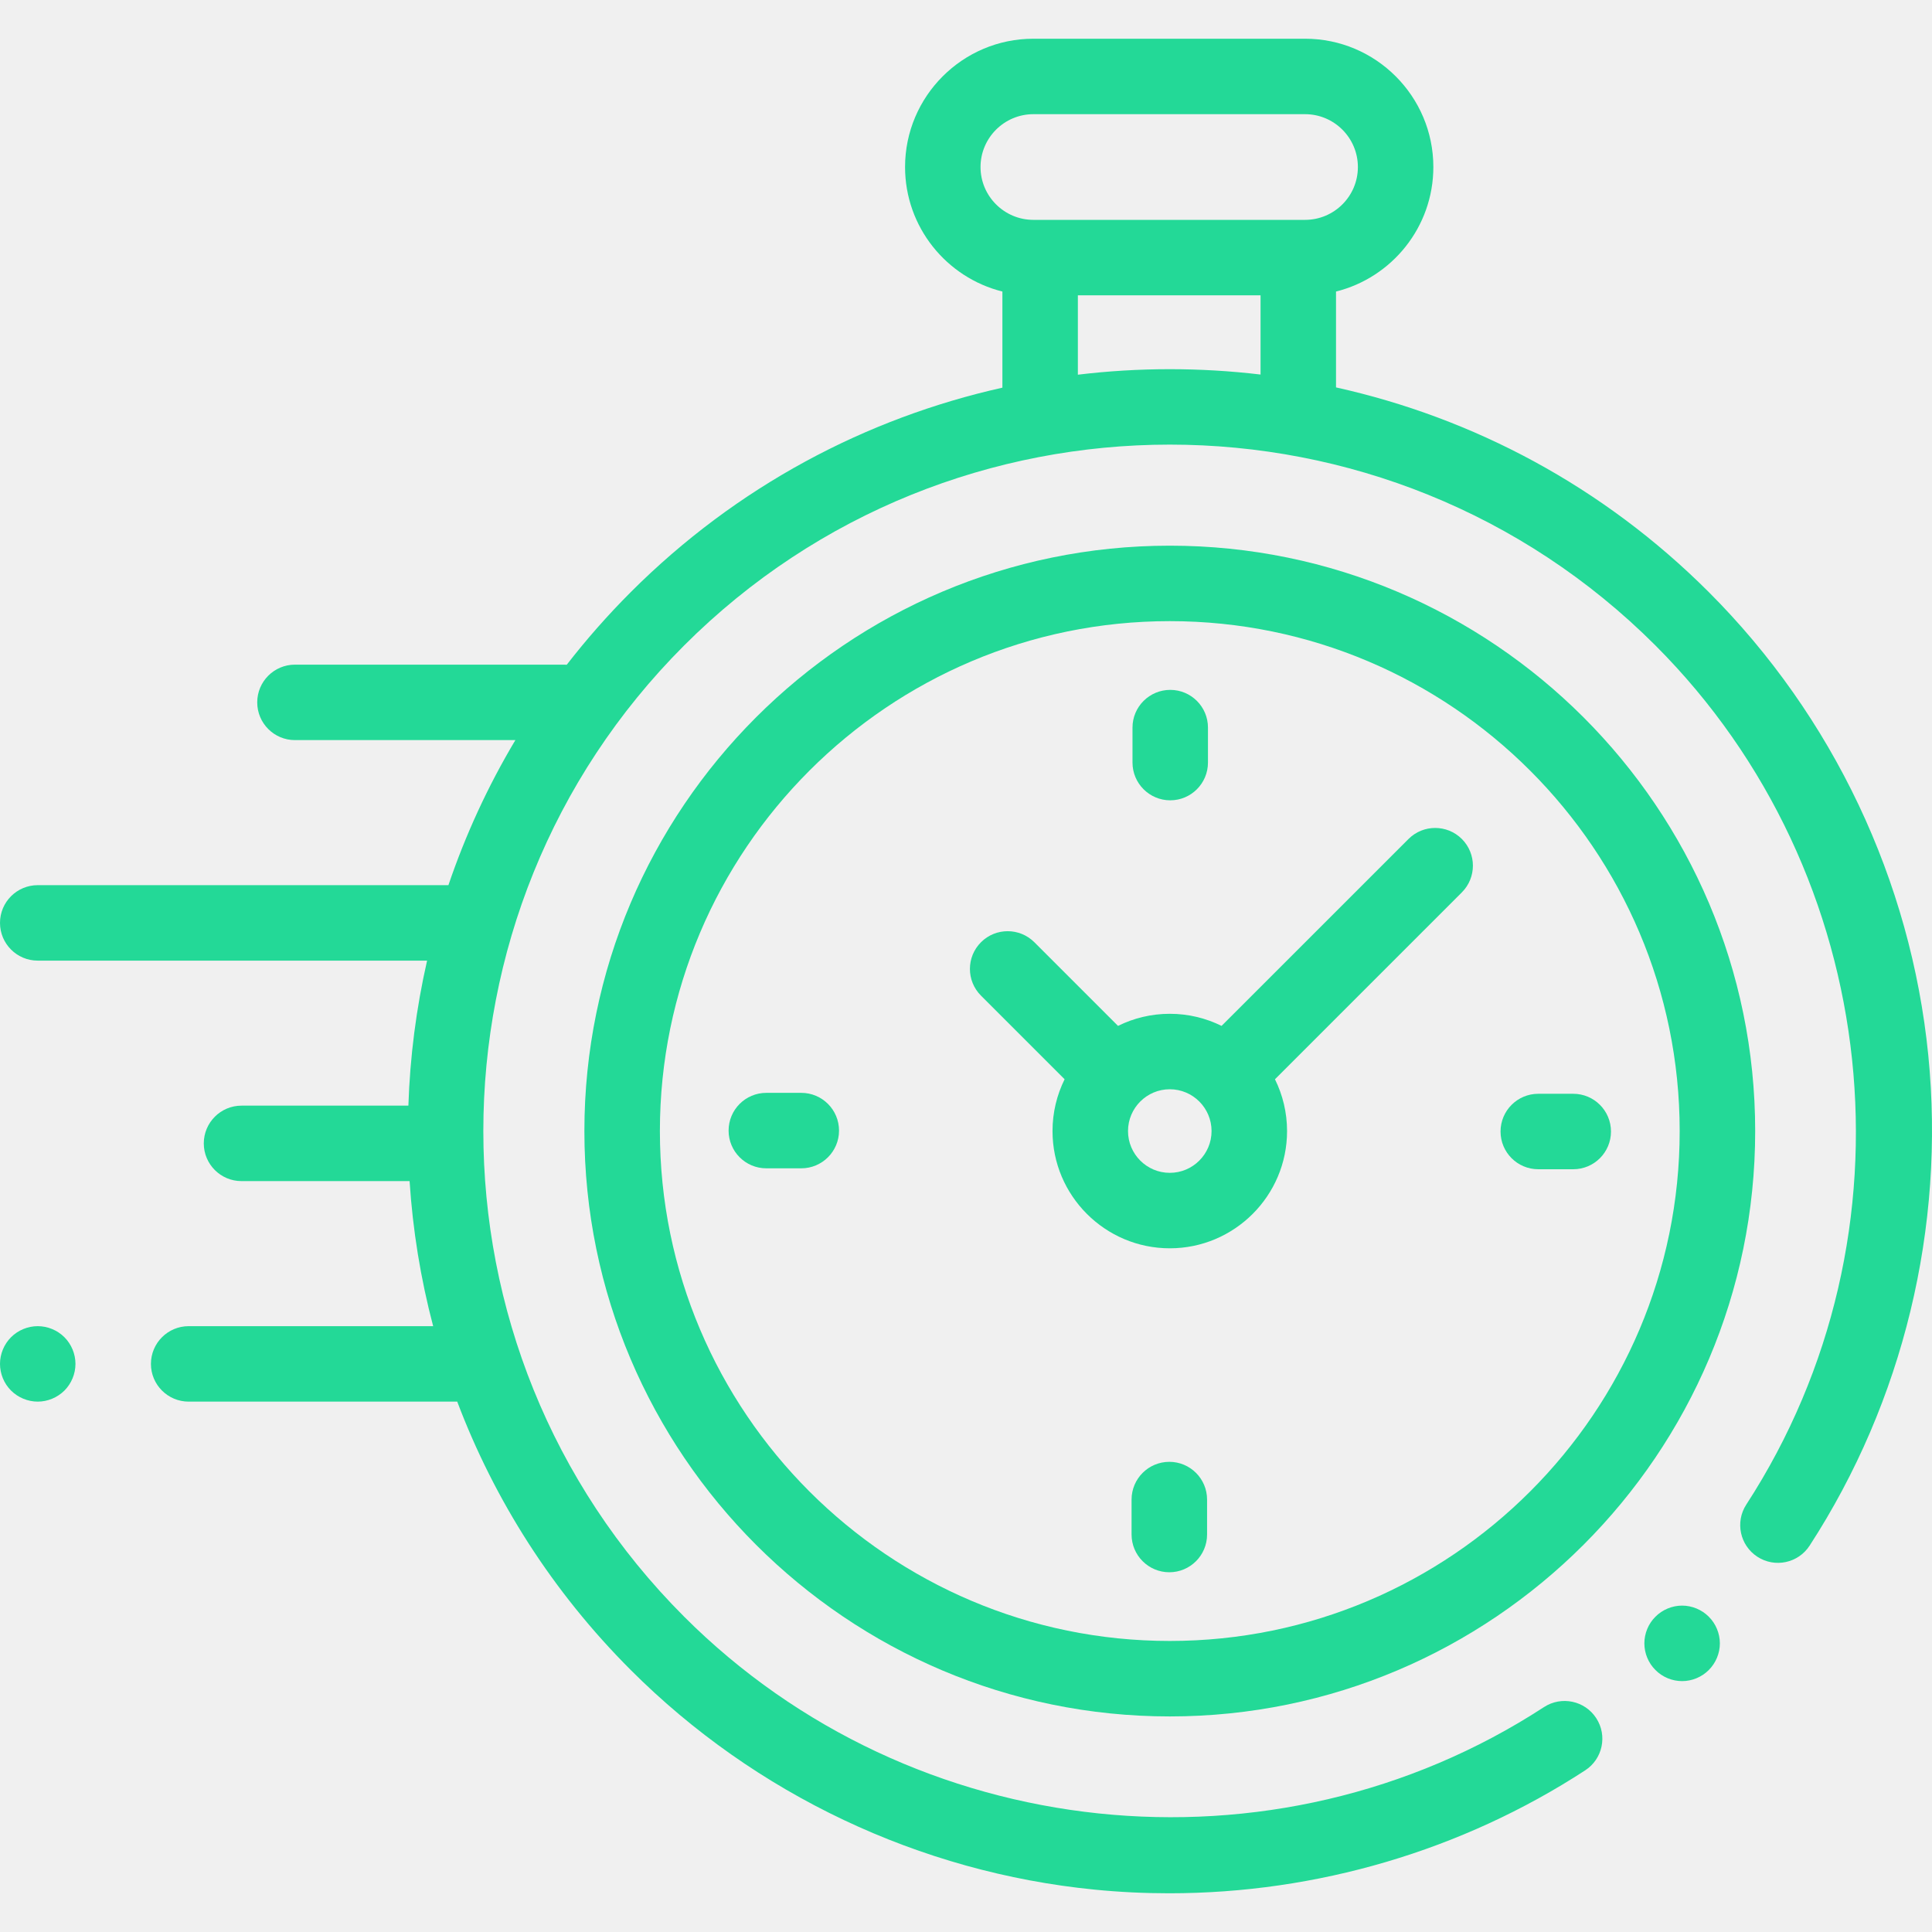
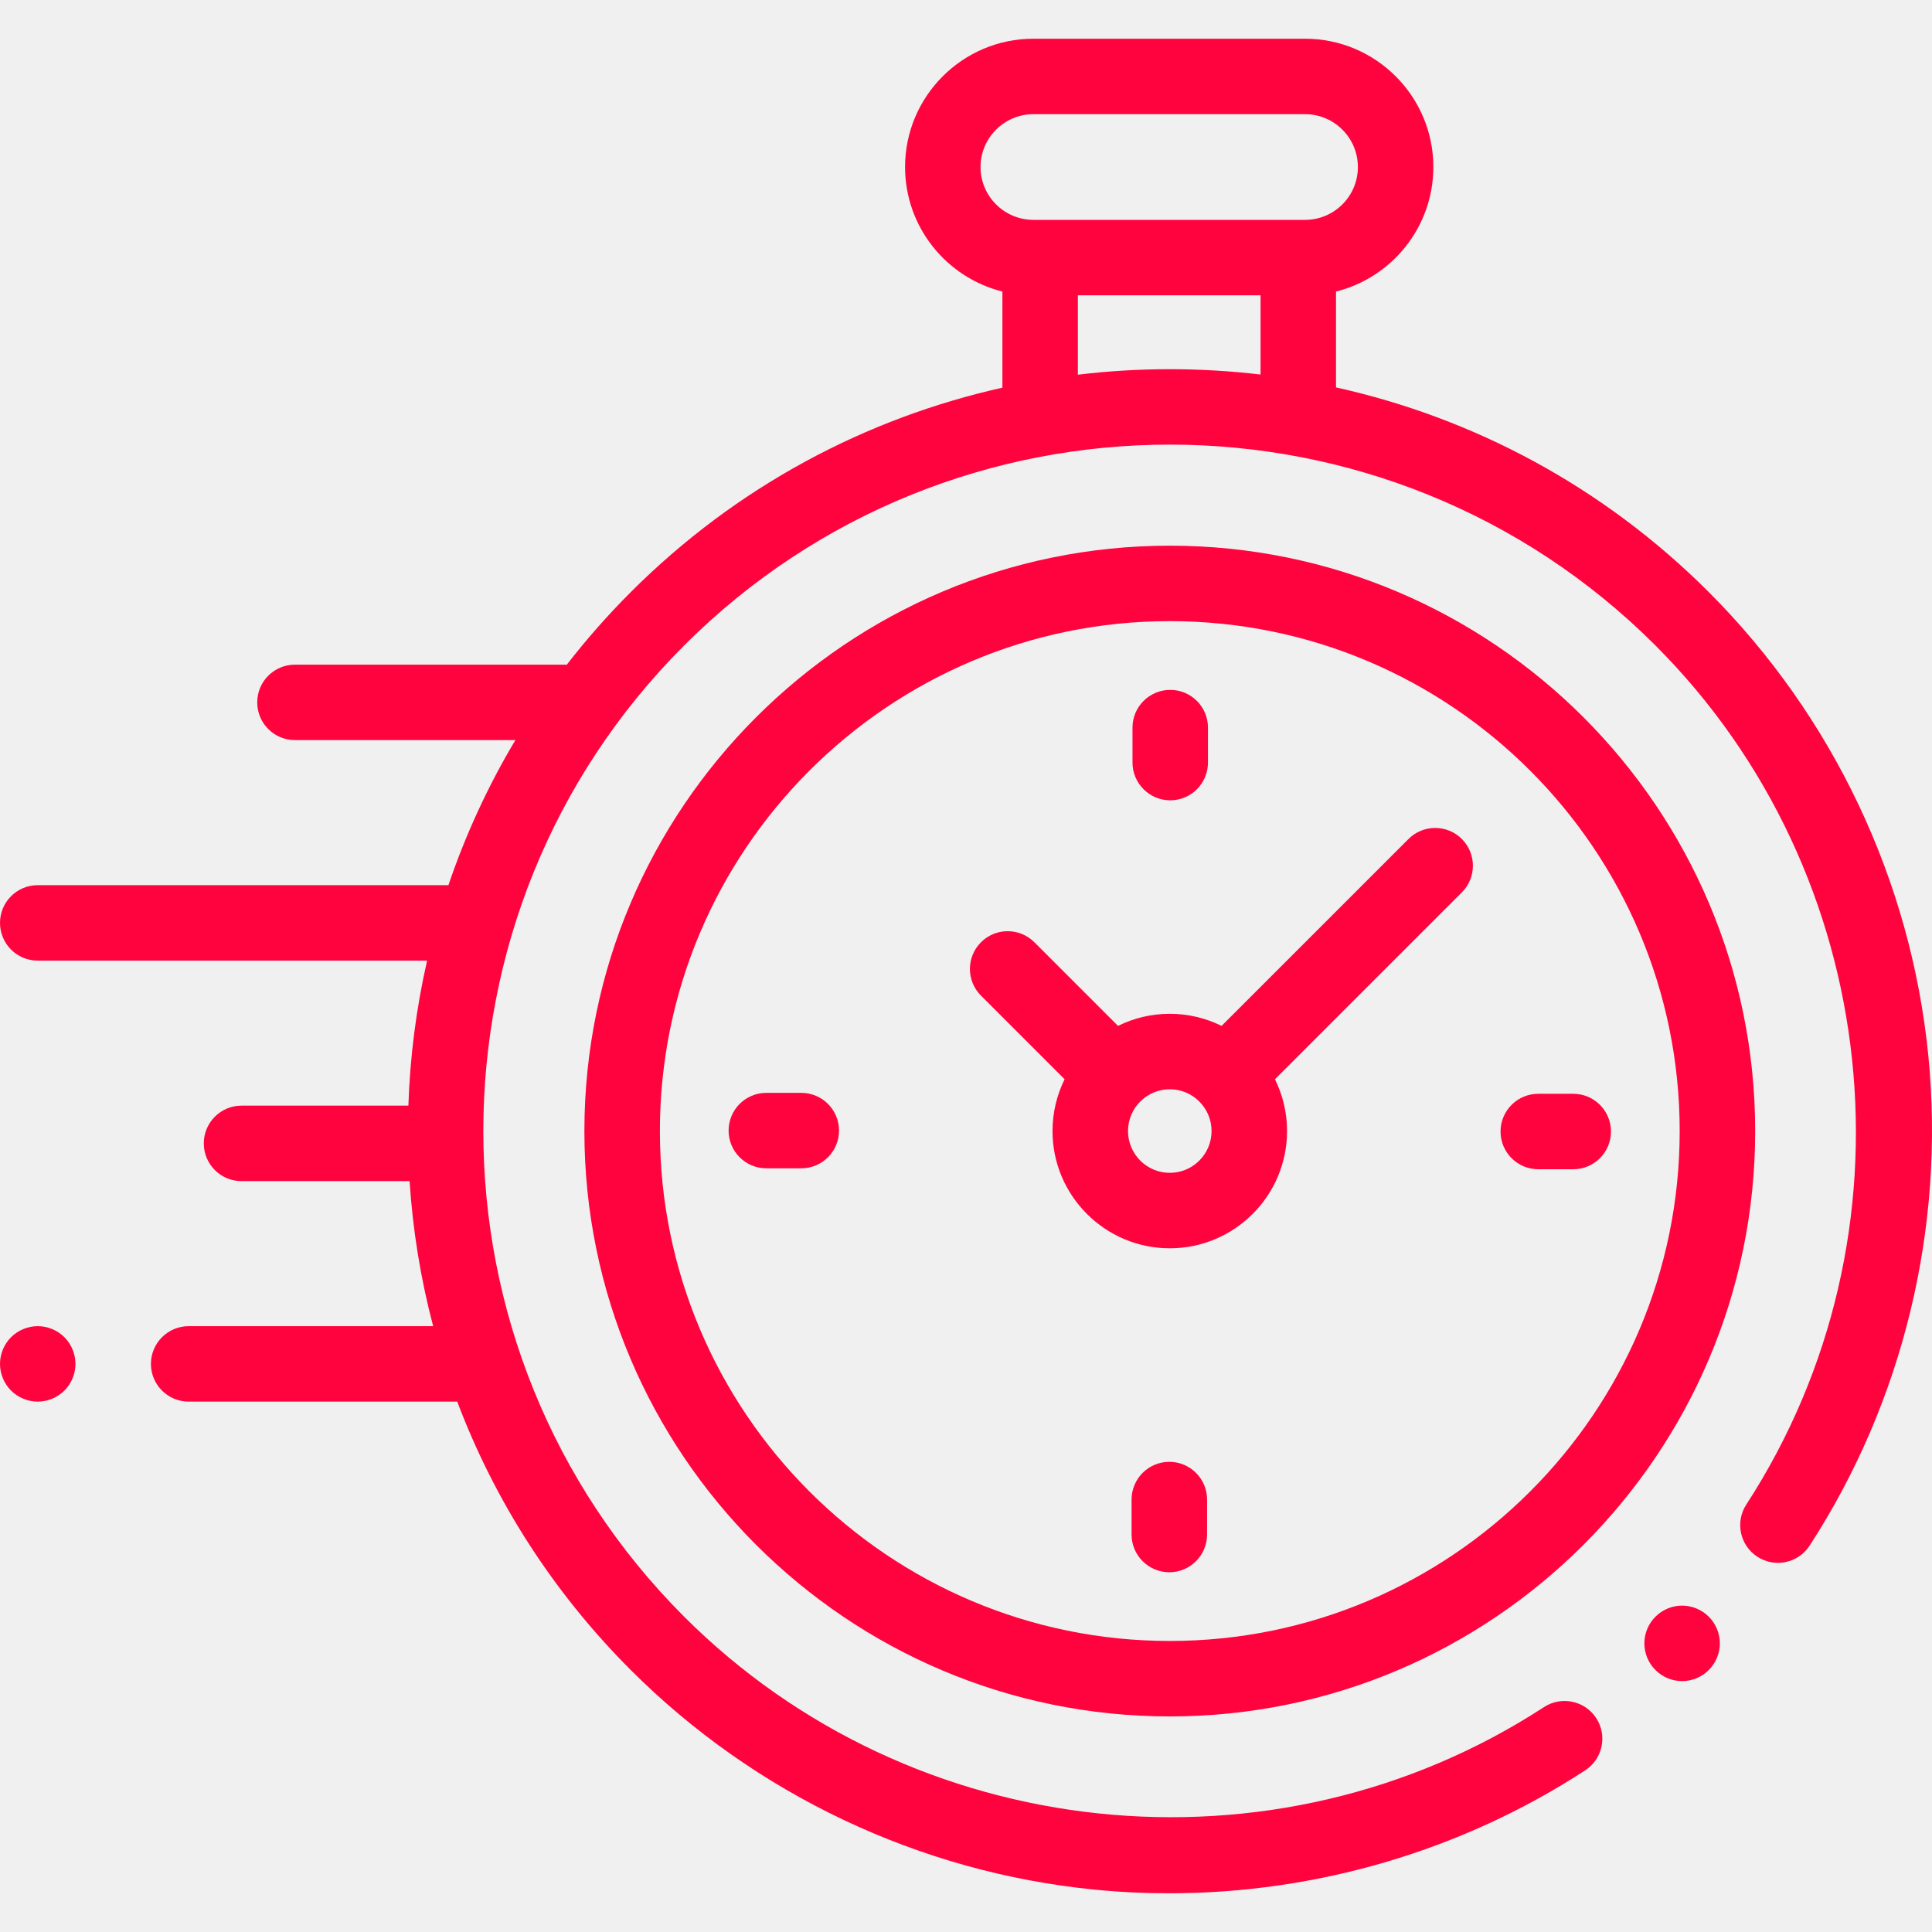
<svg xmlns="http://www.w3.org/2000/svg" width="50" height="50" viewBox="0 0 50 50" fill="none">
  <g clip-path="url(#clip0)">
-     <path d="M49.904 27.31C49.455 22.794 47.437 18.537 44.223 15.323C41.476 12.576 38.114 10.811 34.576 10.026V7.545C36.021 7.185 37.095 5.877 37.095 4.322C37.095 2.492 35.606 1.002 33.775 1.002H26.744C24.913 1.002 23.423 2.492 23.423 4.322C23.423 5.877 24.497 7.185 25.942 7.545V10.033C22.415 10.821 19.064 12.584 16.325 15.323C15.726 15.922 15.173 16.551 14.667 17.204C14.642 17.203 14.618 17.201 14.593 17.201H7.634C7.094 17.201 6.657 17.638 6.657 18.177C6.657 18.717 7.094 19.154 7.634 19.154H13.338C12.622 20.353 12.045 21.612 11.605 22.908H0.977C0.437 22.908 0 23.345 0 23.884C0 24.424 0.437 24.861 0.977 24.861H11.053C10.772 26.096 10.61 27.354 10.569 28.614H6.25C5.711 28.614 5.274 29.052 5.274 29.591C5.274 30.13 5.711 30.567 6.25 30.567H10.6C10.682 31.832 10.885 33.089 11.21 34.321H4.883C4.344 34.321 3.906 34.758 3.906 35.298C3.906 35.837 4.344 36.274 4.883 36.274H11.833C12.791 38.809 14.288 41.184 16.325 43.221C19.542 46.438 23.804 48.456 28.324 48.903C28.969 48.967 29.615 48.998 30.259 48.998C34.07 48.998 37.833 47.895 41.025 45.816C41.477 45.522 41.605 44.917 41.31 44.465C41.016 44.013 40.411 43.885 39.959 44.179C32.971 48.73 23.612 47.746 17.706 41.84C10.776 34.91 10.776 23.634 17.706 16.704C24.636 9.774 35.912 9.774 42.842 16.704C48.74 22.602 49.73 31.953 45.194 38.938C44.9 39.39 45.029 39.995 45.481 40.289C45.934 40.583 46.538 40.454 46.832 40.002C49.255 36.27 50.346 31.762 49.904 27.31ZM25.376 4.323C25.376 3.569 25.99 2.955 26.744 2.955H33.775C34.529 2.955 35.142 3.569 35.142 4.323C35.142 5.077 34.529 5.69 33.775 5.69H33.6H26.919H26.744C25.99 5.69 25.376 5.076 25.376 4.323ZM27.895 9.697V7.643H32.623V9.693C31.053 9.507 29.465 9.508 27.895 9.697Z" fill="#23D997" />
-     <path d="M43.533 41.553C43.275 41.553 43.024 41.658 42.843 41.84C42.66 42.021 42.556 42.273 42.556 42.53C42.556 42.787 42.66 43.039 42.843 43.22C43.024 43.403 43.275 43.507 43.533 43.507C43.79 43.507 44.041 43.403 44.223 43.22C44.405 43.039 44.51 42.787 44.51 42.53C44.51 42.273 44.405 42.021 44.223 41.84C44.041 41.658 43.79 41.553 43.533 41.553Z" fill="#23D997" />
-     <path d="M30.274 14.122C21.921 14.122 15.124 20.918 15.124 29.272C15.124 37.625 21.921 44.421 30.274 44.421C38.627 44.421 45.424 37.625 45.424 29.272C45.424 20.918 38.627 14.122 30.274 14.122ZM30.274 42.468C22.997 42.468 17.078 36.548 17.078 29.272C17.078 21.995 22.997 16.075 30.274 16.075C37.551 16.075 43.47 21.995 43.47 29.272C43.47 36.548 37.551 42.468 30.274 42.468Z" fill="#23D997" />
-     <path d="M36.452 21.713L31.614 26.55C31.21 26.35 30.755 26.237 30.274 26.237C29.793 26.237 29.338 26.35 28.934 26.55L26.769 24.385C26.387 24.004 25.769 24.004 25.388 24.385C25.006 24.767 25.006 25.385 25.388 25.767L27.552 27.931C27.352 28.336 27.239 28.791 27.239 29.272C27.239 30.945 28.601 32.306 30.274 32.306C31.947 32.306 33.309 30.945 33.309 29.272C33.309 28.791 33.196 28.336 32.996 27.931L37.691 23.236L37.833 23.094C38.214 22.713 38.214 22.095 37.833 21.713C37.451 21.332 36.833 21.332 36.452 21.713ZM30.274 30.353C29.678 30.353 29.193 29.868 29.193 29.272C29.193 28.675 29.678 28.19 30.274 28.19C30.87 28.19 31.355 28.675 31.355 29.272C31.355 29.868 30.87 30.353 30.274 30.353Z" fill="#23D997" />
-     <path d="M40.715 28.307H39.811C39.271 28.307 38.834 28.744 38.834 29.284C38.834 29.823 39.271 30.26 39.811 30.26H40.715C41.255 30.26 41.692 29.823 41.692 29.284C41.692 28.744 41.255 28.307 40.715 28.307Z" fill="#23D997" />
-     <path d="M20.737 28.283H19.832C19.293 28.283 18.856 28.72 18.856 29.26C18.856 29.799 19.293 30.236 19.832 30.236H20.737C21.276 30.236 21.714 29.799 21.714 29.26C21.714 28.72 21.276 28.283 20.737 28.283Z" fill="#23D997" />
-     <path d="M30.286 20.712C30.825 20.712 31.262 20.274 31.262 19.735V18.83C31.262 18.291 30.825 17.854 30.286 17.854C29.747 17.854 29.309 18.291 29.309 18.83V19.735C29.309 20.274 29.747 20.712 30.286 20.712Z" fill="#23D997" />
-     <path d="M30.262 37.832C29.723 37.832 29.285 38.269 29.285 38.809V39.713C29.285 40.252 29.723 40.69 30.262 40.69C30.801 40.69 31.239 40.252 31.239 39.713V38.809C31.239 38.269 30.801 37.832 30.262 37.832Z" fill="#23D997" />
-     <path d="M0.977 34.321C0.72 34.321 0.468 34.425 0.286 34.607C0.104 34.789 0 35.041 0 35.297C0 35.555 0.104 35.806 0.286 35.988C0.468 36.169 0.72 36.274 0.977 36.274C1.233 36.274 1.485 36.169 1.667 35.988C1.849 35.806 1.953 35.554 1.953 35.297C1.953 35.041 1.849 34.789 1.667 34.607C1.485 34.425 1.233 34.321 0.977 34.321Z" fill="#23D997" />
+     <path d="M49.904 27.31C49.455 22.794 47.437 18.537 44.223 15.323C41.476 12.576 38.114 10.811 34.576 10.026V7.545C36.021 7.185 37.095 5.877 37.095 4.322C37.095 2.492 35.606 1.002 33.775 1.002H26.744C24.913 1.002 23.423 2.492 23.423 4.322C23.423 5.877 24.497 7.185 25.942 7.545V10.033C22.415 10.821 19.064 12.584 16.325 15.323C15.726 15.922 15.173 16.551 14.667 17.204C14.642 17.203 14.618 17.201 14.593 17.201H7.634C7.094 17.201 6.657 17.638 6.657 18.177C6.657 18.717 7.094 19.154 7.634 19.154H13.338C12.622 20.353 12.045 21.612 11.605 22.908H0.977C0.437 22.908 0 23.345 0 23.884C0 24.424 0.437 24.861 0.977 24.861H11.053C10.772 26.096 10.61 27.354 10.569 28.614H6.25C5.711 28.614 5.274 29.052 5.274 29.591C5.274 30.13 5.711 30.567 6.25 30.567H10.6C10.682 31.832 10.885 33.089 11.21 34.321H4.883C4.344 34.321 3.906 34.758 3.906 35.298C3.906 35.837 4.344 36.274 4.883 36.274H11.833C12.791 38.809 14.288 41.184 16.325 43.221C19.542 46.438 23.804 48.456 28.324 48.903C28.969 48.967 29.615 48.998 30.259 48.998C34.07 48.998 37.833 47.895 41.025 45.816C41.477 45.522 41.605 44.917 41.31 44.465C41.016 44.013 40.411 43.885 39.959 44.179C32.971 48.73 23.612 47.746 17.706 41.84C10.776 34.91 10.776 23.634 17.706 16.704C24.636 9.774 35.912 9.774 42.842 16.704C48.74 22.602 49.73 31.953 45.194 38.938C44.9 39.39 45.029 39.995 45.481 40.289C45.934 40.583 46.538 40.454 46.832 40.002C49.255 36.27 50.346 31.762 49.904 27.31ZM25.376 4.323C25.376 3.569 25.99 2.955 26.744 2.955H33.775C34.529 2.955 35.142 3.569 35.142 4.323C35.142 5.077 34.529 5.69 33.775 5.69H33.6H26.919H26.744C25.99 5.69 25.376 5.076 25.376 4.323ZM27.895 9.697V7.643H32.623V9.693C31.053 9.507 29.465 9.508 27.895 9.697Z" fill="#ff033e" />
+     <path d="M43.533 41.553C43.275 41.553 43.024 41.658 42.843 41.84C42.66 42.021 42.556 42.273 42.556 42.53C42.556 42.787 42.66 43.039 42.843 43.22C43.024 43.403 43.275 43.507 43.533 43.507C43.79 43.507 44.041 43.403 44.223 43.22C44.405 43.039 44.51 42.787 44.51 42.53C44.51 42.273 44.405 42.021 44.223 41.84C44.041 41.658 43.79 41.553 43.533 41.553Z" fill="#ff033e" />
+     <path d="M30.274 14.122C21.921 14.122 15.124 20.918 15.124 29.272C15.124 37.625 21.921 44.421 30.274 44.421C38.627 44.421 45.424 37.625 45.424 29.272C45.424 20.918 38.627 14.122 30.274 14.122ZM30.274 42.468C22.997 42.468 17.078 36.548 17.078 29.272C17.078 21.995 22.997 16.075 30.274 16.075C37.551 16.075 43.47 21.995 43.47 29.272C43.47 36.548 37.551 42.468 30.274 42.468Z" fill="#ff033e" />
+     <path d="M36.452 21.713L31.614 26.55C31.21 26.35 30.755 26.237 30.274 26.237C29.793 26.237 29.338 26.35 28.934 26.55L26.769 24.385C26.387 24.004 25.769 24.004 25.388 24.385C25.006 24.767 25.006 25.385 25.388 25.767L27.552 27.931C27.352 28.336 27.239 28.791 27.239 29.272C27.239 30.945 28.601 32.306 30.274 32.306C31.947 32.306 33.309 30.945 33.309 29.272C33.309 28.791 33.196 28.336 32.996 27.931L37.691 23.236L37.833 23.094C38.214 22.713 38.214 22.095 37.833 21.713C37.451 21.332 36.833 21.332 36.452 21.713ZM30.274 30.353C29.678 30.353 29.193 29.868 29.193 29.272C29.193 28.675 29.678 28.19 30.274 28.19C30.87 28.19 31.355 28.675 31.355 29.272C31.355 29.868 30.87 30.353 30.274 30.353Z" fill="#ff033e" />
+     <path d="M40.715 28.307H39.811C39.271 28.307 38.834 28.744 38.834 29.284C38.834 29.823 39.271 30.26 39.811 30.26H40.715C41.255 30.26 41.692 29.823 41.692 29.284C41.692 28.744 41.255 28.307 40.715 28.307Z" fill="#ff033e" />
+     <path d="M20.737 28.283H19.832C19.293 28.283 18.856 28.72 18.856 29.26C18.856 29.799 19.293 30.236 19.832 30.236H20.737C21.276 30.236 21.714 29.799 21.714 29.26C21.714 28.72 21.276 28.283 20.737 28.283Z" fill="#ff033e" />
+     <path d="M30.286 20.712C30.825 20.712 31.262 20.274 31.262 19.735V18.83C31.262 18.291 30.825 17.854 30.286 17.854C29.747 17.854 29.309 18.291 29.309 18.83V19.735C29.309 20.274 29.747 20.712 30.286 20.712Z" fill="#ff033e" />
+     <path d="M30.262 37.832C29.723 37.832 29.285 38.269 29.285 38.809V39.713C29.285 40.252 29.723 40.69 30.262 40.69C30.801 40.69 31.239 40.252 31.239 39.713V38.809C31.239 38.269 30.801 37.832 30.262 37.832Z" fill="#ff033e" />
+     <path d="M0.977 34.321C0.72 34.321 0.468 34.425 0.286 34.607C0.104 34.789 0 35.041 0 35.297C0 35.555 0.104 35.806 0.286 35.988C0.468 36.169 0.72 36.274 0.977 36.274C1.233 36.274 1.485 36.169 1.667 35.988C1.849 35.806 1.953 35.554 1.953 35.297C1.953 35.041 1.849 34.789 1.667 34.607C1.485 34.425 1.233 34.321 0.977 34.321Z" fill="#ff033e" />
  </g>
  <defs>
    <clipPath id="clip0">
      <rect width="50" height="50" fill="white" />
    </clipPath>
  </defs>
</svg>
